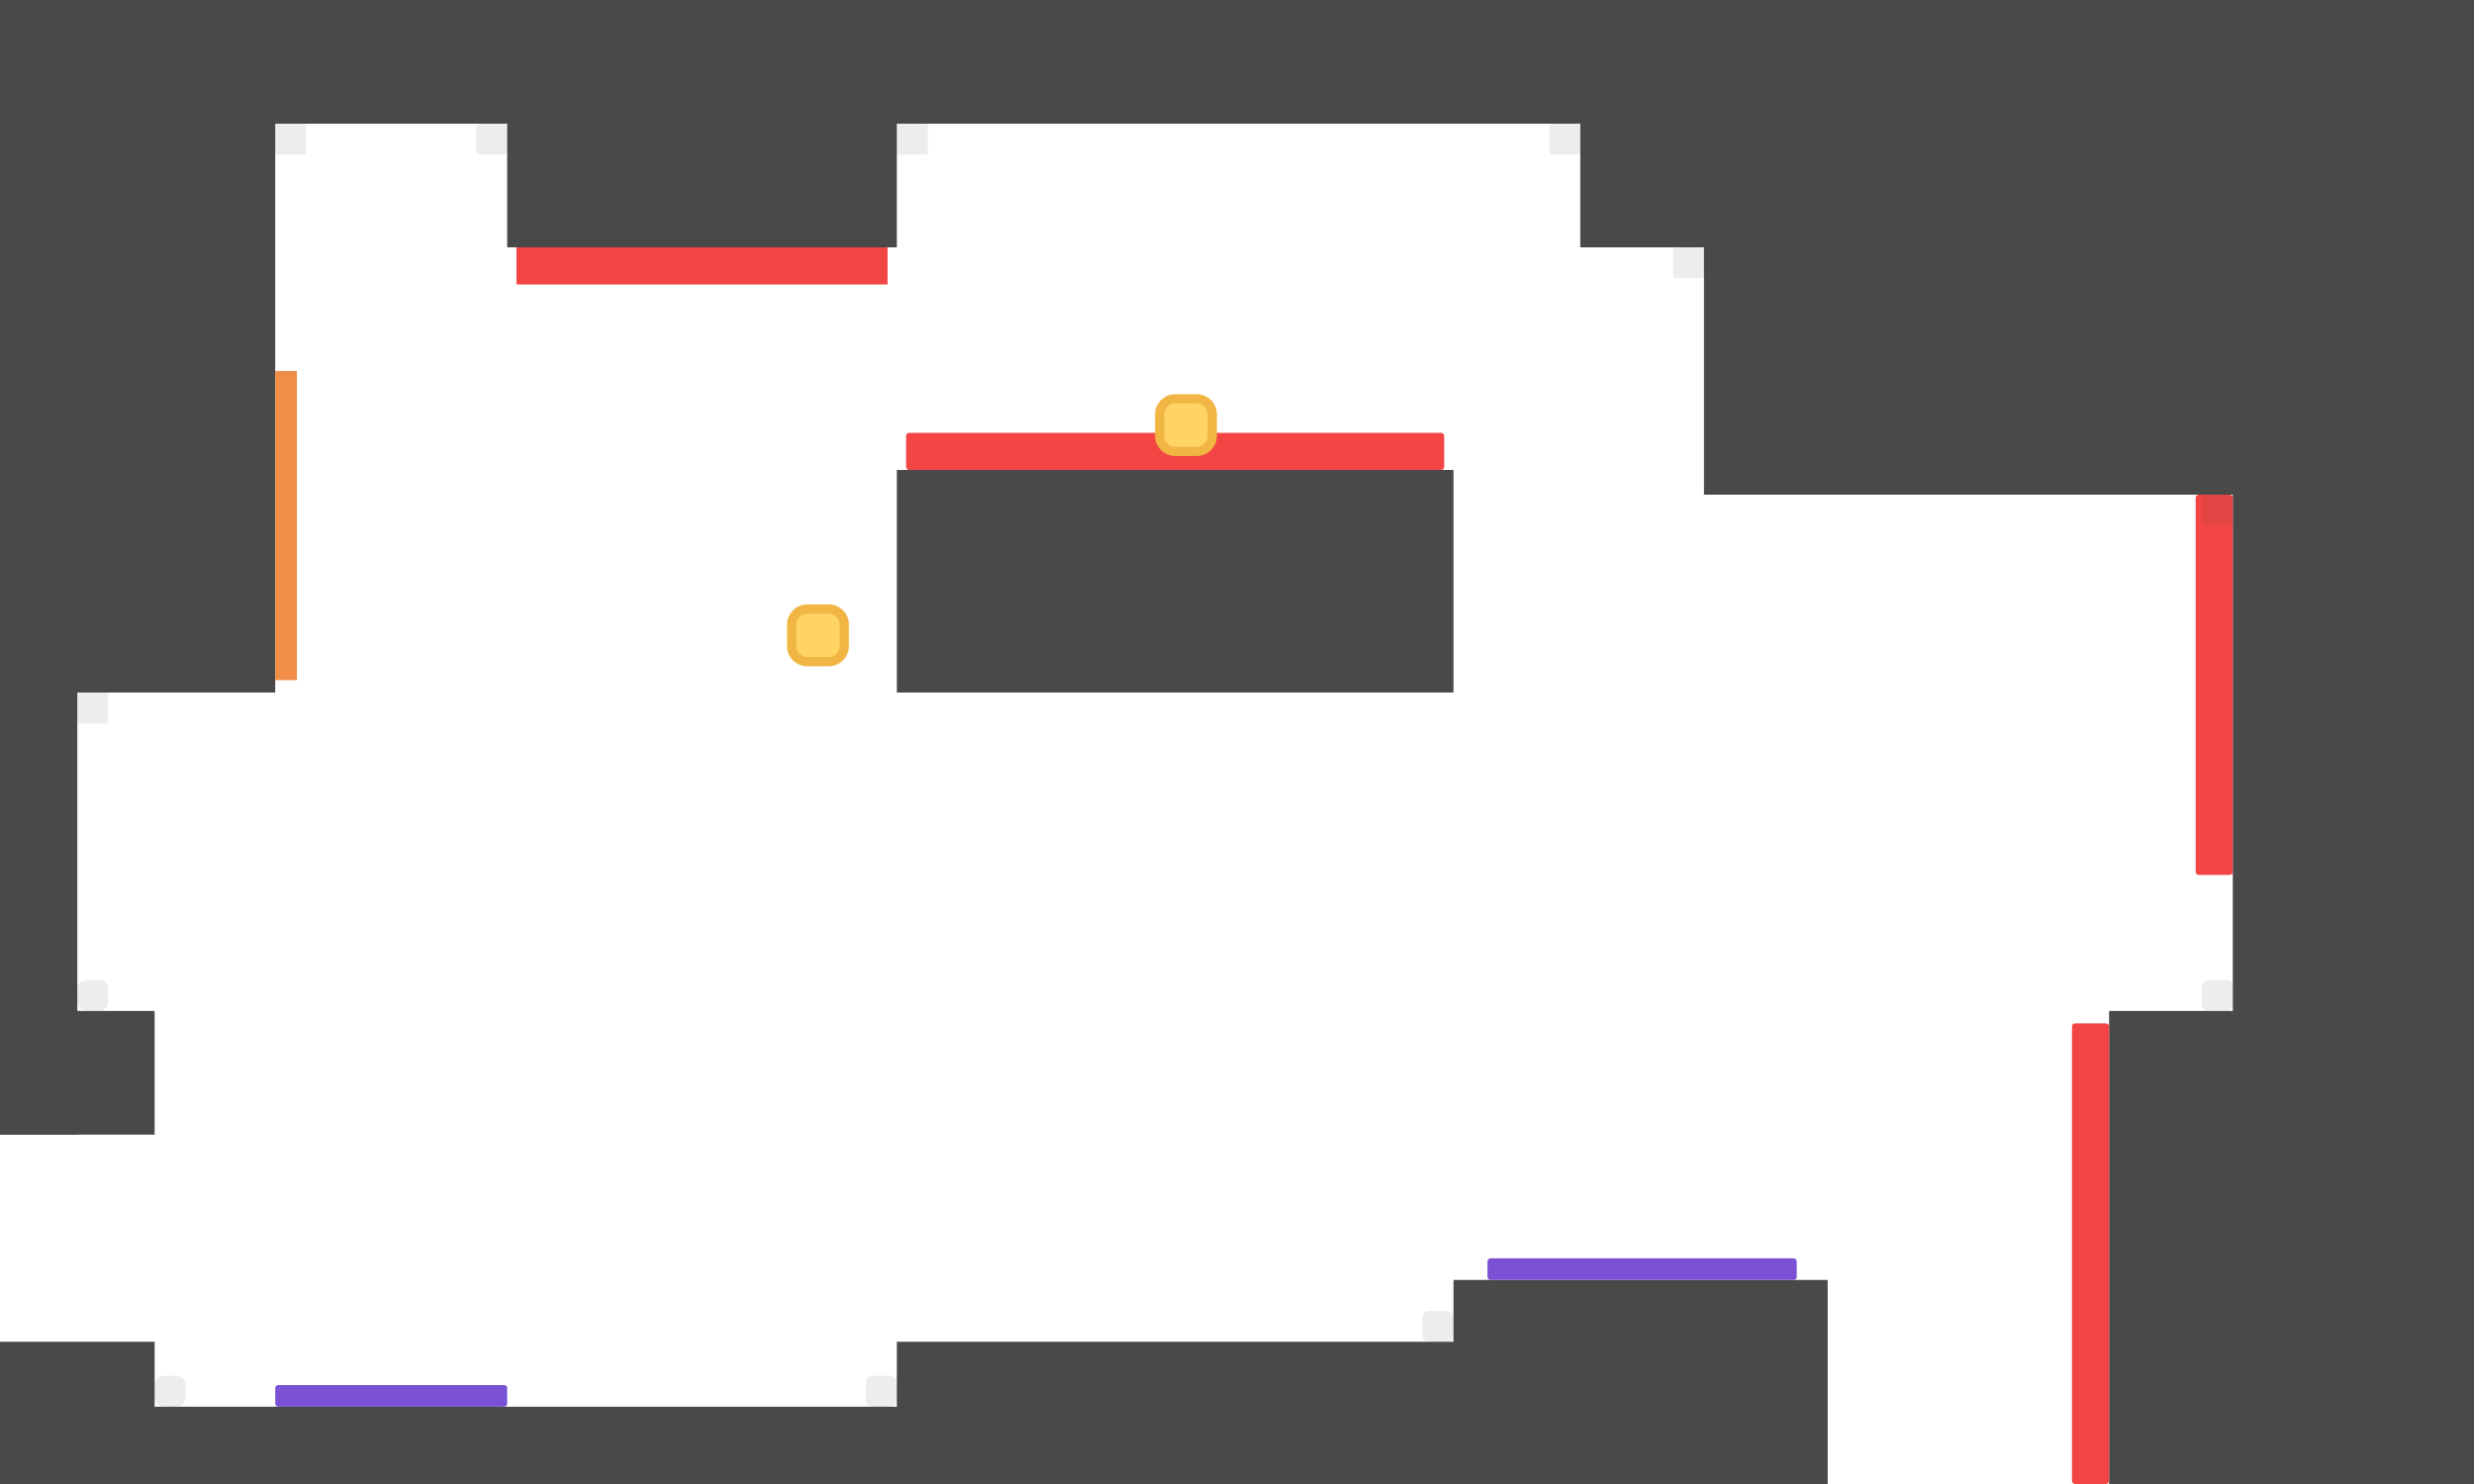
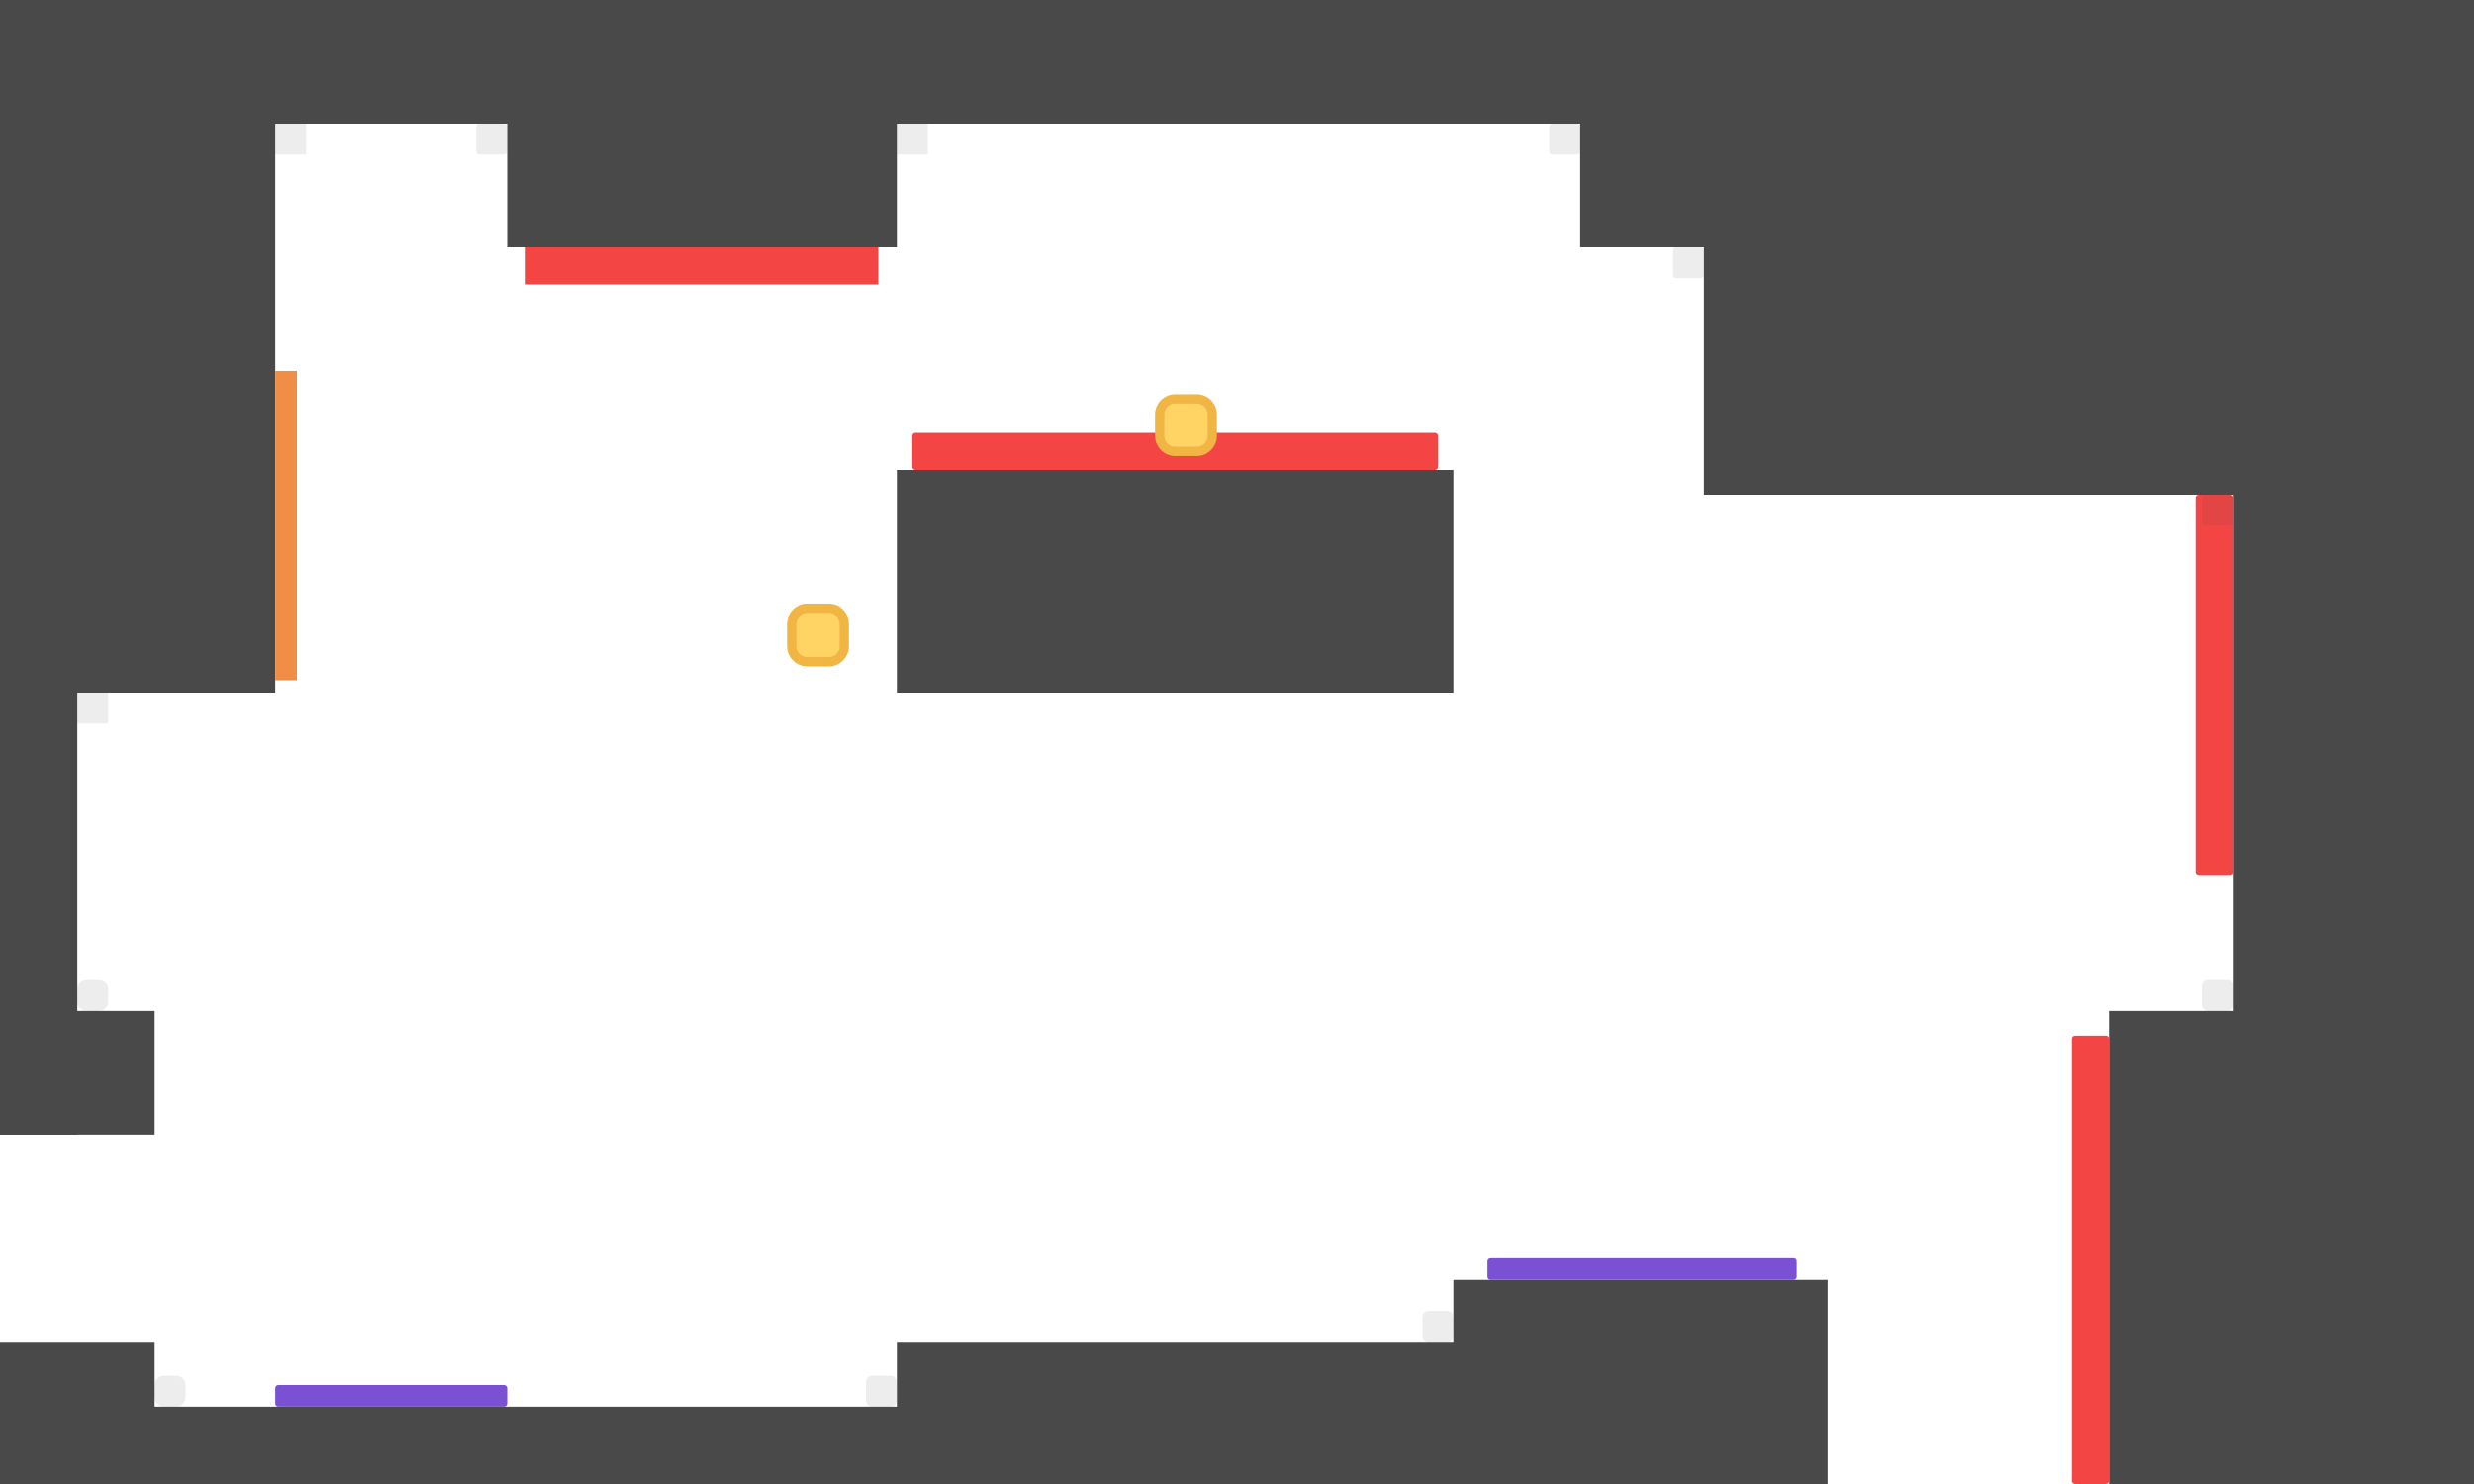
<svg xmlns="http://www.w3.org/2000/svg" width="800" height="480" viewBox="0 0 800 480" fill="none">
  <rect x="290" y="152" width="180" height="72" fill="#494949" />
  <rect x="-55" y="455" width="490" height="127" fill="#494949" />
  <rect x="-94" y="327" width="144" height="40" fill="#494949" />
  <rect x="-102" y="434" width="152" height="129" fill="#494949" />
  <rect x="470" y="414" width="121" height="188" fill="#494949" />
  <rect x="511" y="-56" width="136" height="136" fill="#494949" />
  <rect x="164" y="-56" width="126" height="136" fill="#494949" />
  <rect x="551" y="-74" width="349" height="234" fill="#494949" />
  <rect x="722" y="92" width="178" height="303" fill="#494949" />
  <rect x="-84" y="-82" width="968" height="122" fill="#494949" />
  <rect x="682" y="327" width="224" height="249" fill="#494949" />
  <rect x="-84" y="-52" width="173" height="276" fill="#494949" />
  <rect x="-84" y="112" width="109" height="255" fill="#494949" />
  <rect x="290" y="434" width="265" height="142" fill="#494949" />
-   <rect x="670" y="331" width="12" height="149" rx="1" fill="#F44545" />
+   <rect x="670" y="335" width="12" height="145" rx="1" fill="#F44545" />
  <rect x="710" y="160" width="12" height="123" rx="1" fill="#F44545" />
-   <rect x="293" y="140" width="174" height="12" rx="1" fill="#F44545" />
-   <rect x="167" y="80" width="120" height="12" fill="#F44545" />
+   <rect x="295" y="140" width="170" height="12" rx="1" fill="#F44545" />
+   <rect x="170" y="80" width="114" height="12" fill="#F44545" />
  <rect x="481" y="407" width="100" height="7" rx="1" fill="#7A51D3" />
  <rect x="89" y="448" width="75" height="7" rx="1" fill="#7A51D3" />
  <rect x="89" y="120" width="7" height="100" fill="#F08E47" />
  <rect opacity="0.1" x="89" y="40" width="10" height="10" fill="#494949" />
  <rect opacity="0.1" x="25" y="224" width="10" height="10" fill="#494949" />
  <rect opacity="0.1" x="290" y="40" width="10" height="10" fill="#494949" />
  <rect opacity="0.1" x="154" y="40" width="10" height="10" rx="1" fill="#494949" />
  <rect opacity="0.1" x="501" y="40" width="10" height="10" rx="1" fill="#494949" />
  <rect opacity="0.1" x="541" y="80" width="10" height="10" rx="1" fill="#494949" />
  <rect opacity="0.1" x="712" y="160" width="10" height="10" rx="1" fill="#494949" />
  <rect opacity="0.1" x="712" y="317" width="10" height="10" rx="2" fill="#494949" />
  <rect opacity="0.1" x="460" y="424" width="10" height="10" rx="2" fill="#494949" />
  <rect opacity="0.1" x="280" y="445" width="10" height="10" rx="2" fill="#494949" />
  <rect opacity="0.1" x="50" y="445" width="10" height="10" rx="3" fill="#494949" />
  <rect opacity="0.1" x="25" y="317" width="10" height="10" rx="3" fill="#494949" />
  <rect x="375" y="129" width="17" height="17" rx="5" fill="#FFD465" stroke="#F0B542" stroke-width="3" />
  <rect x="256" y="197" width="17" height="17" rx="5" fill="#FFD465" stroke="#F0B542" stroke-width="3" />
</svg>
